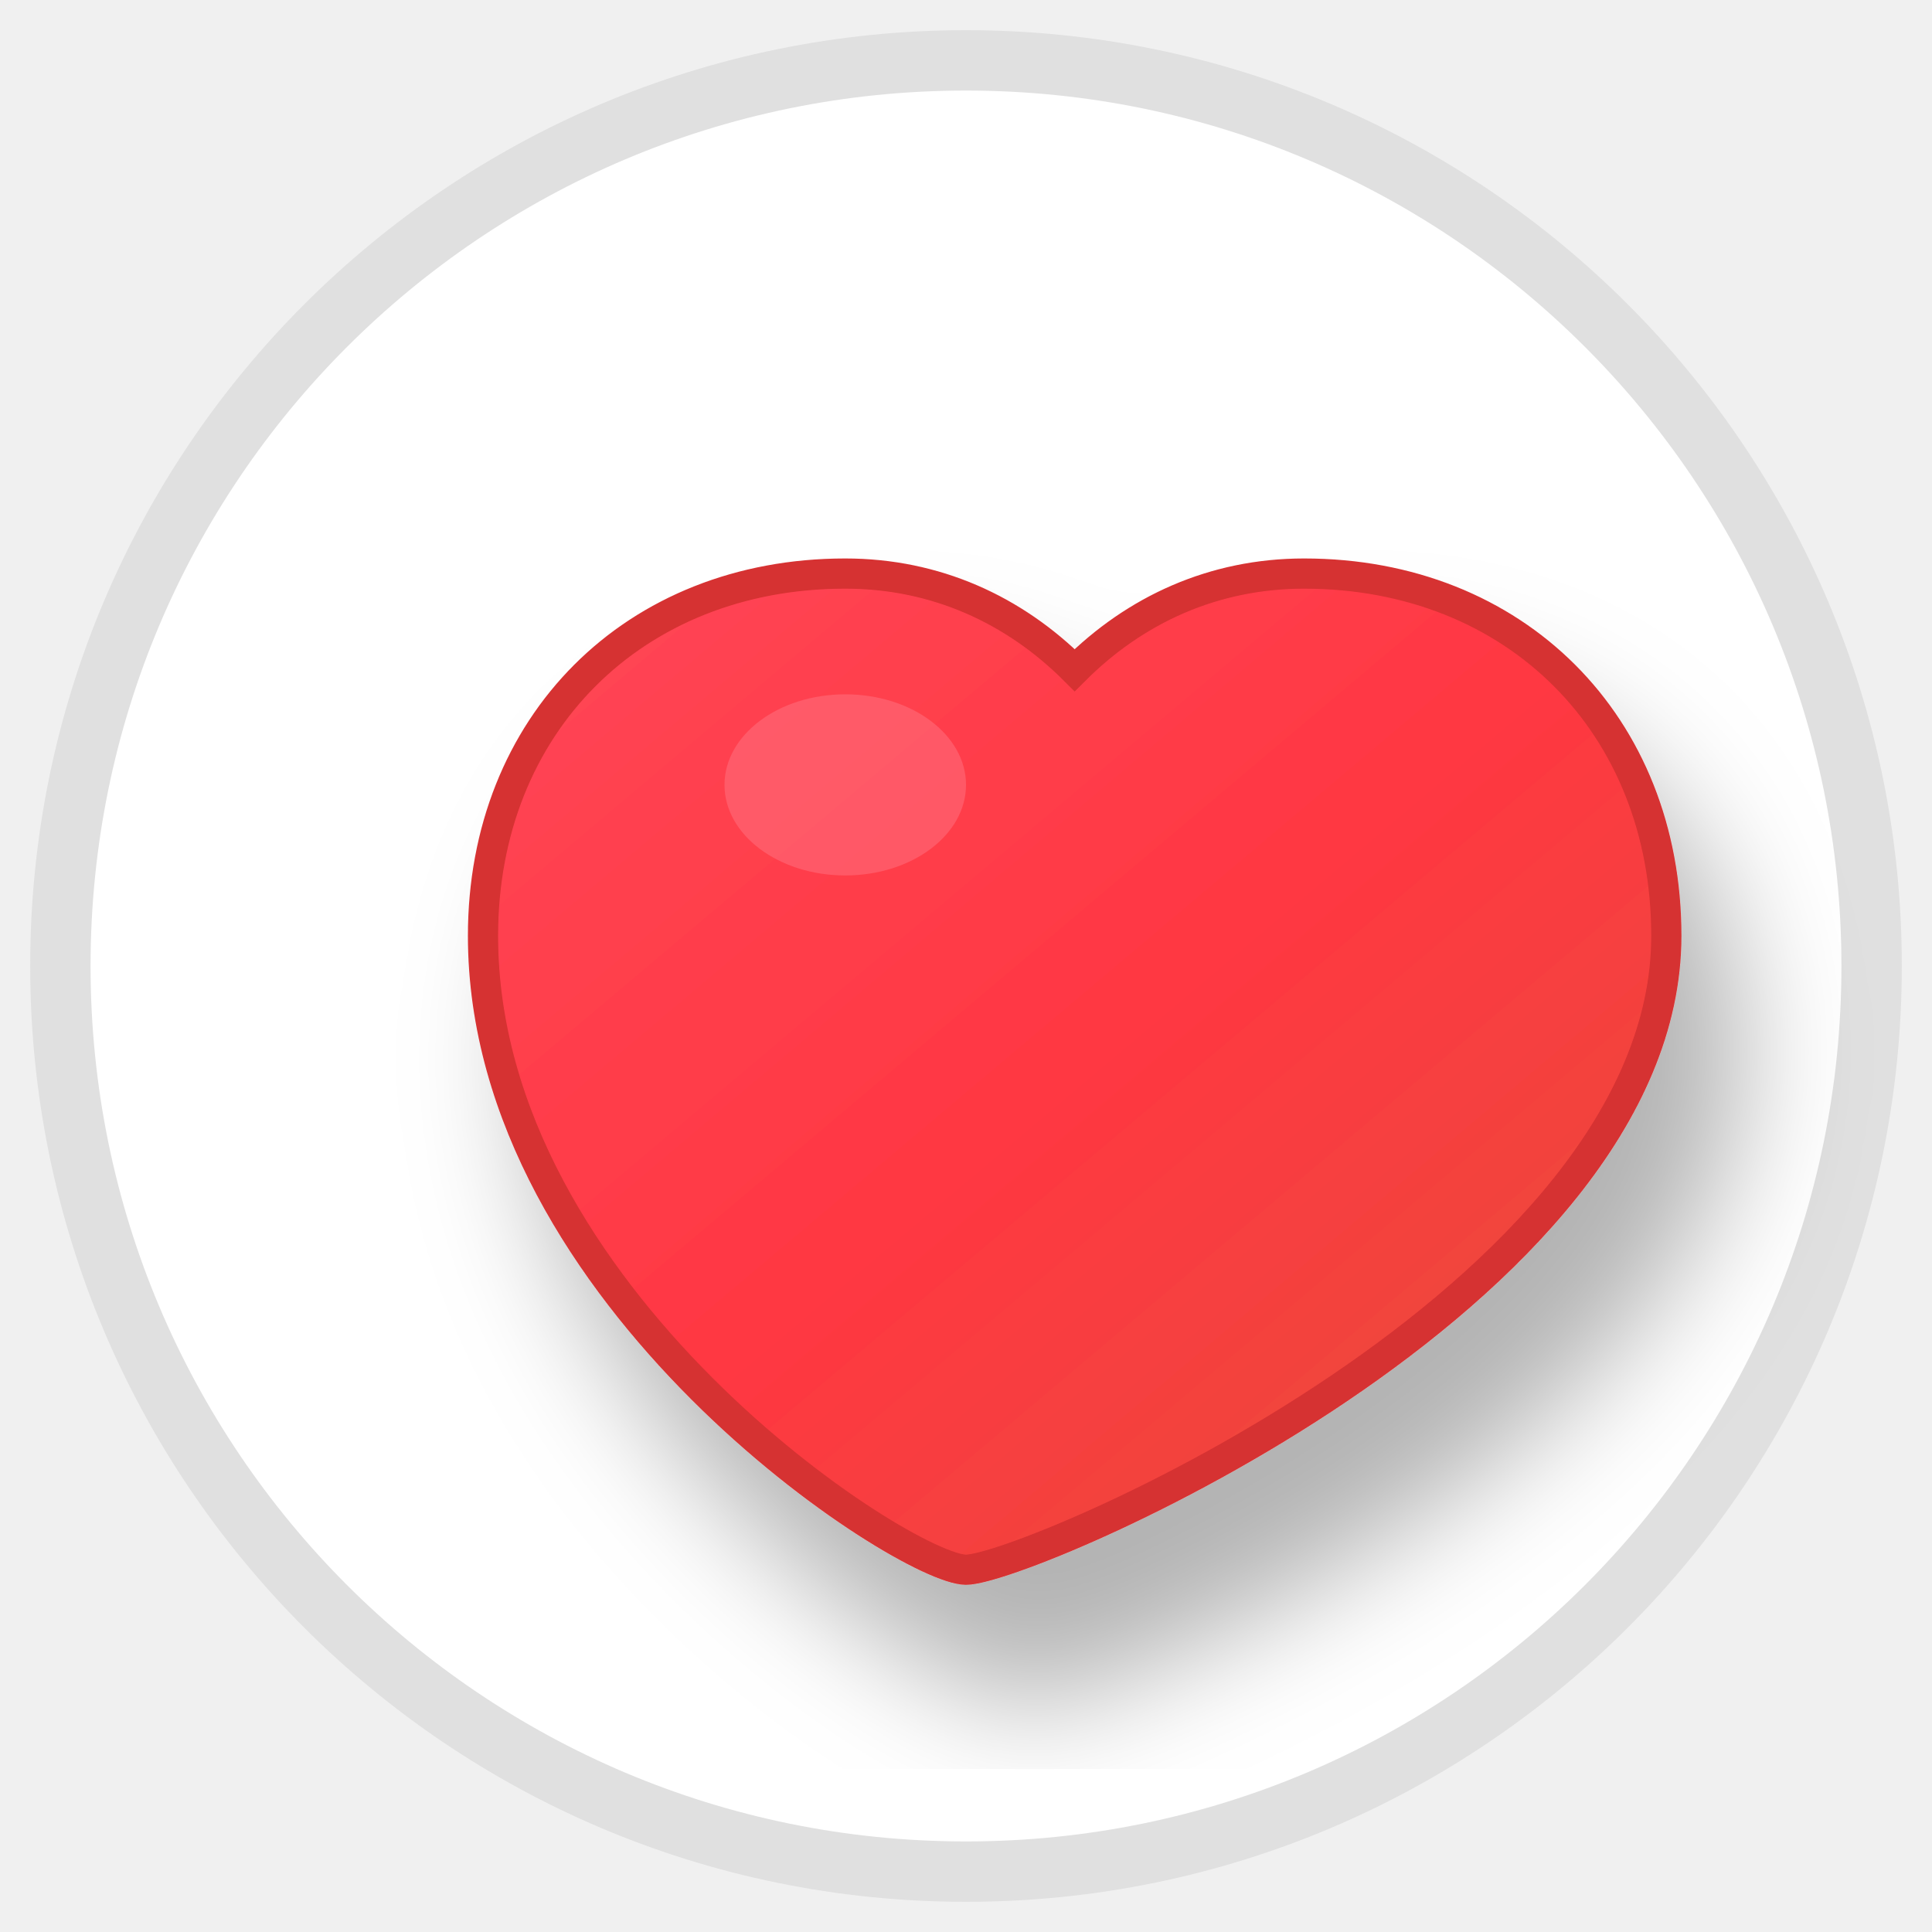
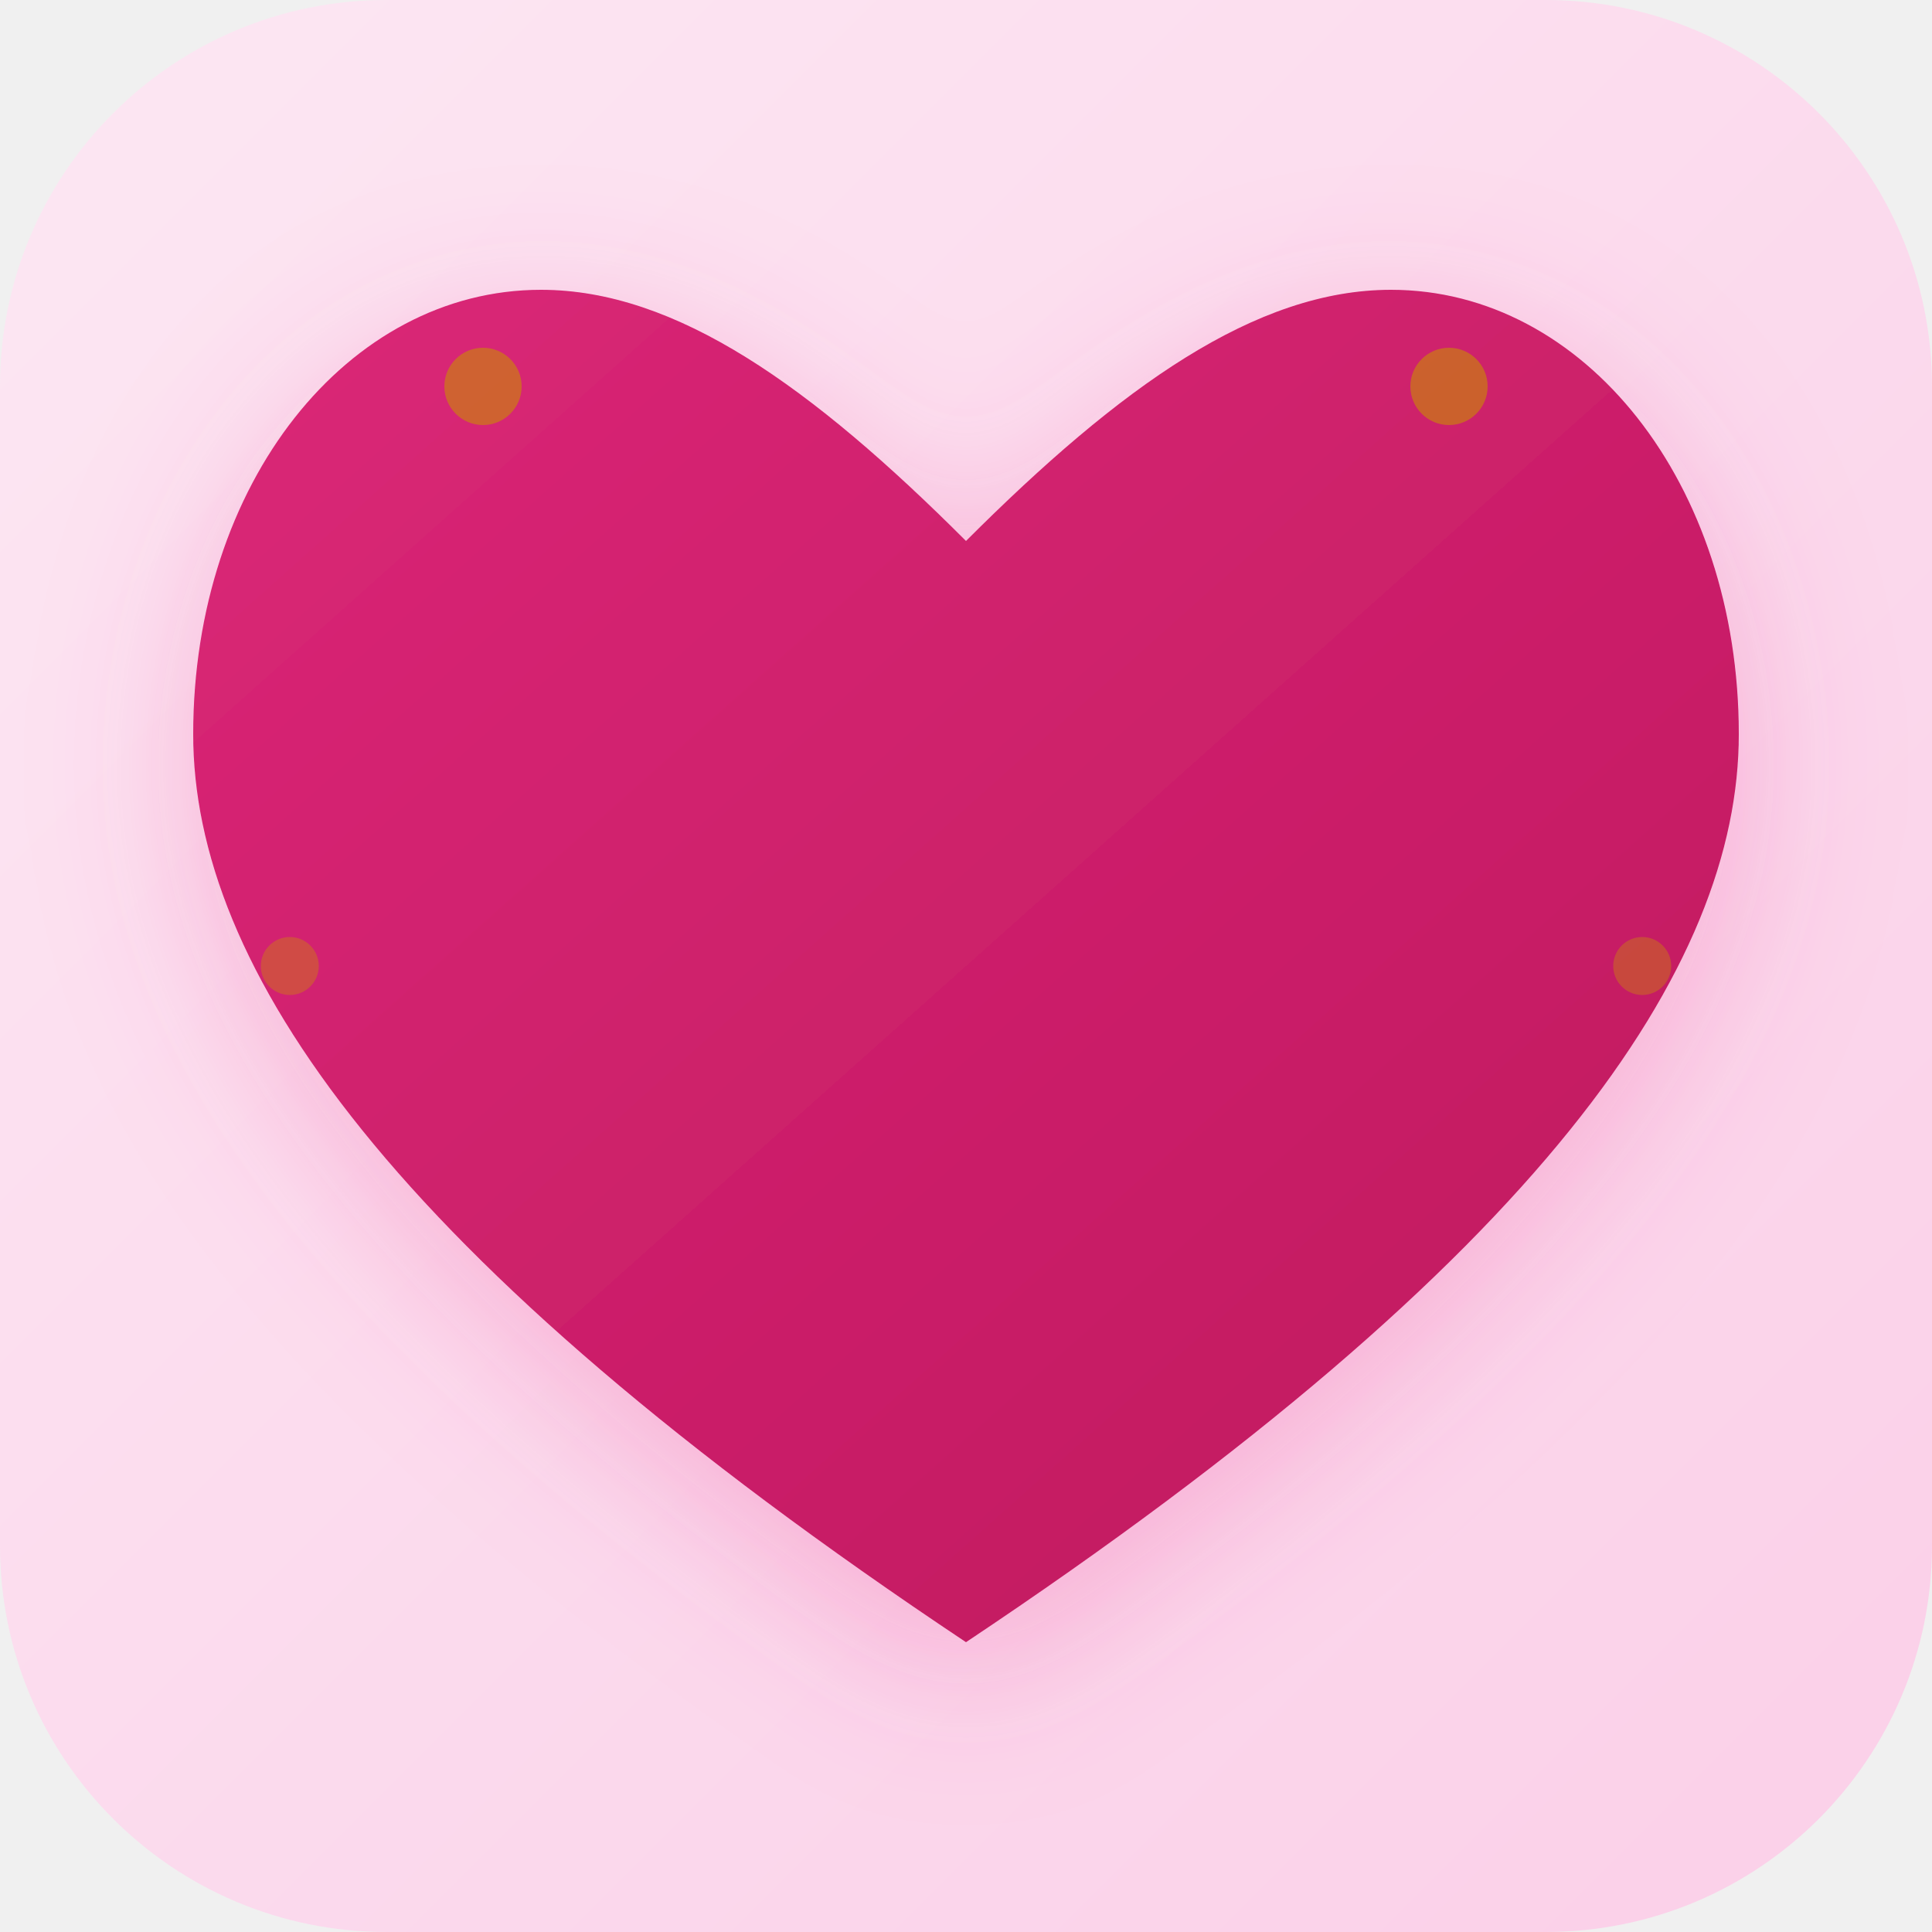
- <svg xmlns="http://www.w3.org/2000/svg" viewBox="0 0 32 32" width="32" height="32">
+ <svg xmlns="http://www.w3.org/2000/svg" viewBox="0 0 100 100">
  <defs>
+     <linearGradient id="bgGradient" x1="0%" y1="0%" x2="100%" y2="100%">
+       <stop offset="0%" style="stop-color:#fce7f3;stop-opacity:1" />
+       <stop offset="100%" style="stop-color:#fbcfe8;stop-opacity:1" />
+     </linearGradient>
    <linearGradient id="heartGradient" x1="0%" y1="0%" x2="100%" y2="100%">
-       <stop offset="0%" style="stop-color:#ff4757;stop-opacity:1" />
-       <stop offset="50%" style="stop-color:#ff3742;stop-opacity:1" />
-       <stop offset="100%" style="stop-color:#e55039;stop-opacity:1" />
+       <stop offset="0%" style="stop-color:#db2777;stop-opacity:1" />
+       <stop offset="100%" style="stop-color:#be185d;stop-opacity:1" />
    </linearGradient>
-     <filter id="shadow" x="-20%" y="-20%" width="140%" height="140%">
-       <feDropShadow dx="1" dy="2" stdDeviation="1" flood-color="#000" flood-opacity="0.3" />
-     </filter>
  </defs>
-   <circle cx="16" cy="16" r="15" fill="#ffffff" stroke="#e0e0e0" stroke-width="1" />
-   <path d="M16 26c-1 0-8-4.5-8-10.5 0-3.5 2.5-6 6-6 1.5 0 2.8 0.6 3.8 1.6C18.8 10.1 20.1 9.5 21.6 9.5c3.5 0 6 2.5 6 6C27.6 21.5 17 26 16 26z" fill="url(#heartGradient)" filter="url(#shadow)" stroke="#d63031" stroke-width="0.5" />
-   <ellipse cx="14" cy="13" rx="2" ry="1.5" fill="#ff6b7a" opacity="0.6" />
+   <rect width="100" height="100" rx="20" fill="url(#bgGradient)" />
+   <path d="M50 85 C20 65 10 50 10 38 C10 25 18 15 28 15 C35 15 42 20 50 28 C58 20 65 15 72 15 C82 15 90 25 90 38 C90 50 80 65 50 85 Z" fill="url(#heartGradient)" style="filter: drop-shadow(0 2px 4px rgba(236, 72, 153, 0.3))" />
+   <circle cx="25" cy="20" r="2" fill="#ca8a04" opacity="0.6" />
+   <circle cx="75" cy="20" r="2" fill="#ca8a04" opacity="0.6" />
+   <circle cx="15" cy="50" r="1.5" fill="#ca8a04" opacity="0.4" />
+   <circle cx="85" cy="50" r="1.5" fill="#ca8a04" opacity="0.4" />
</svg>
